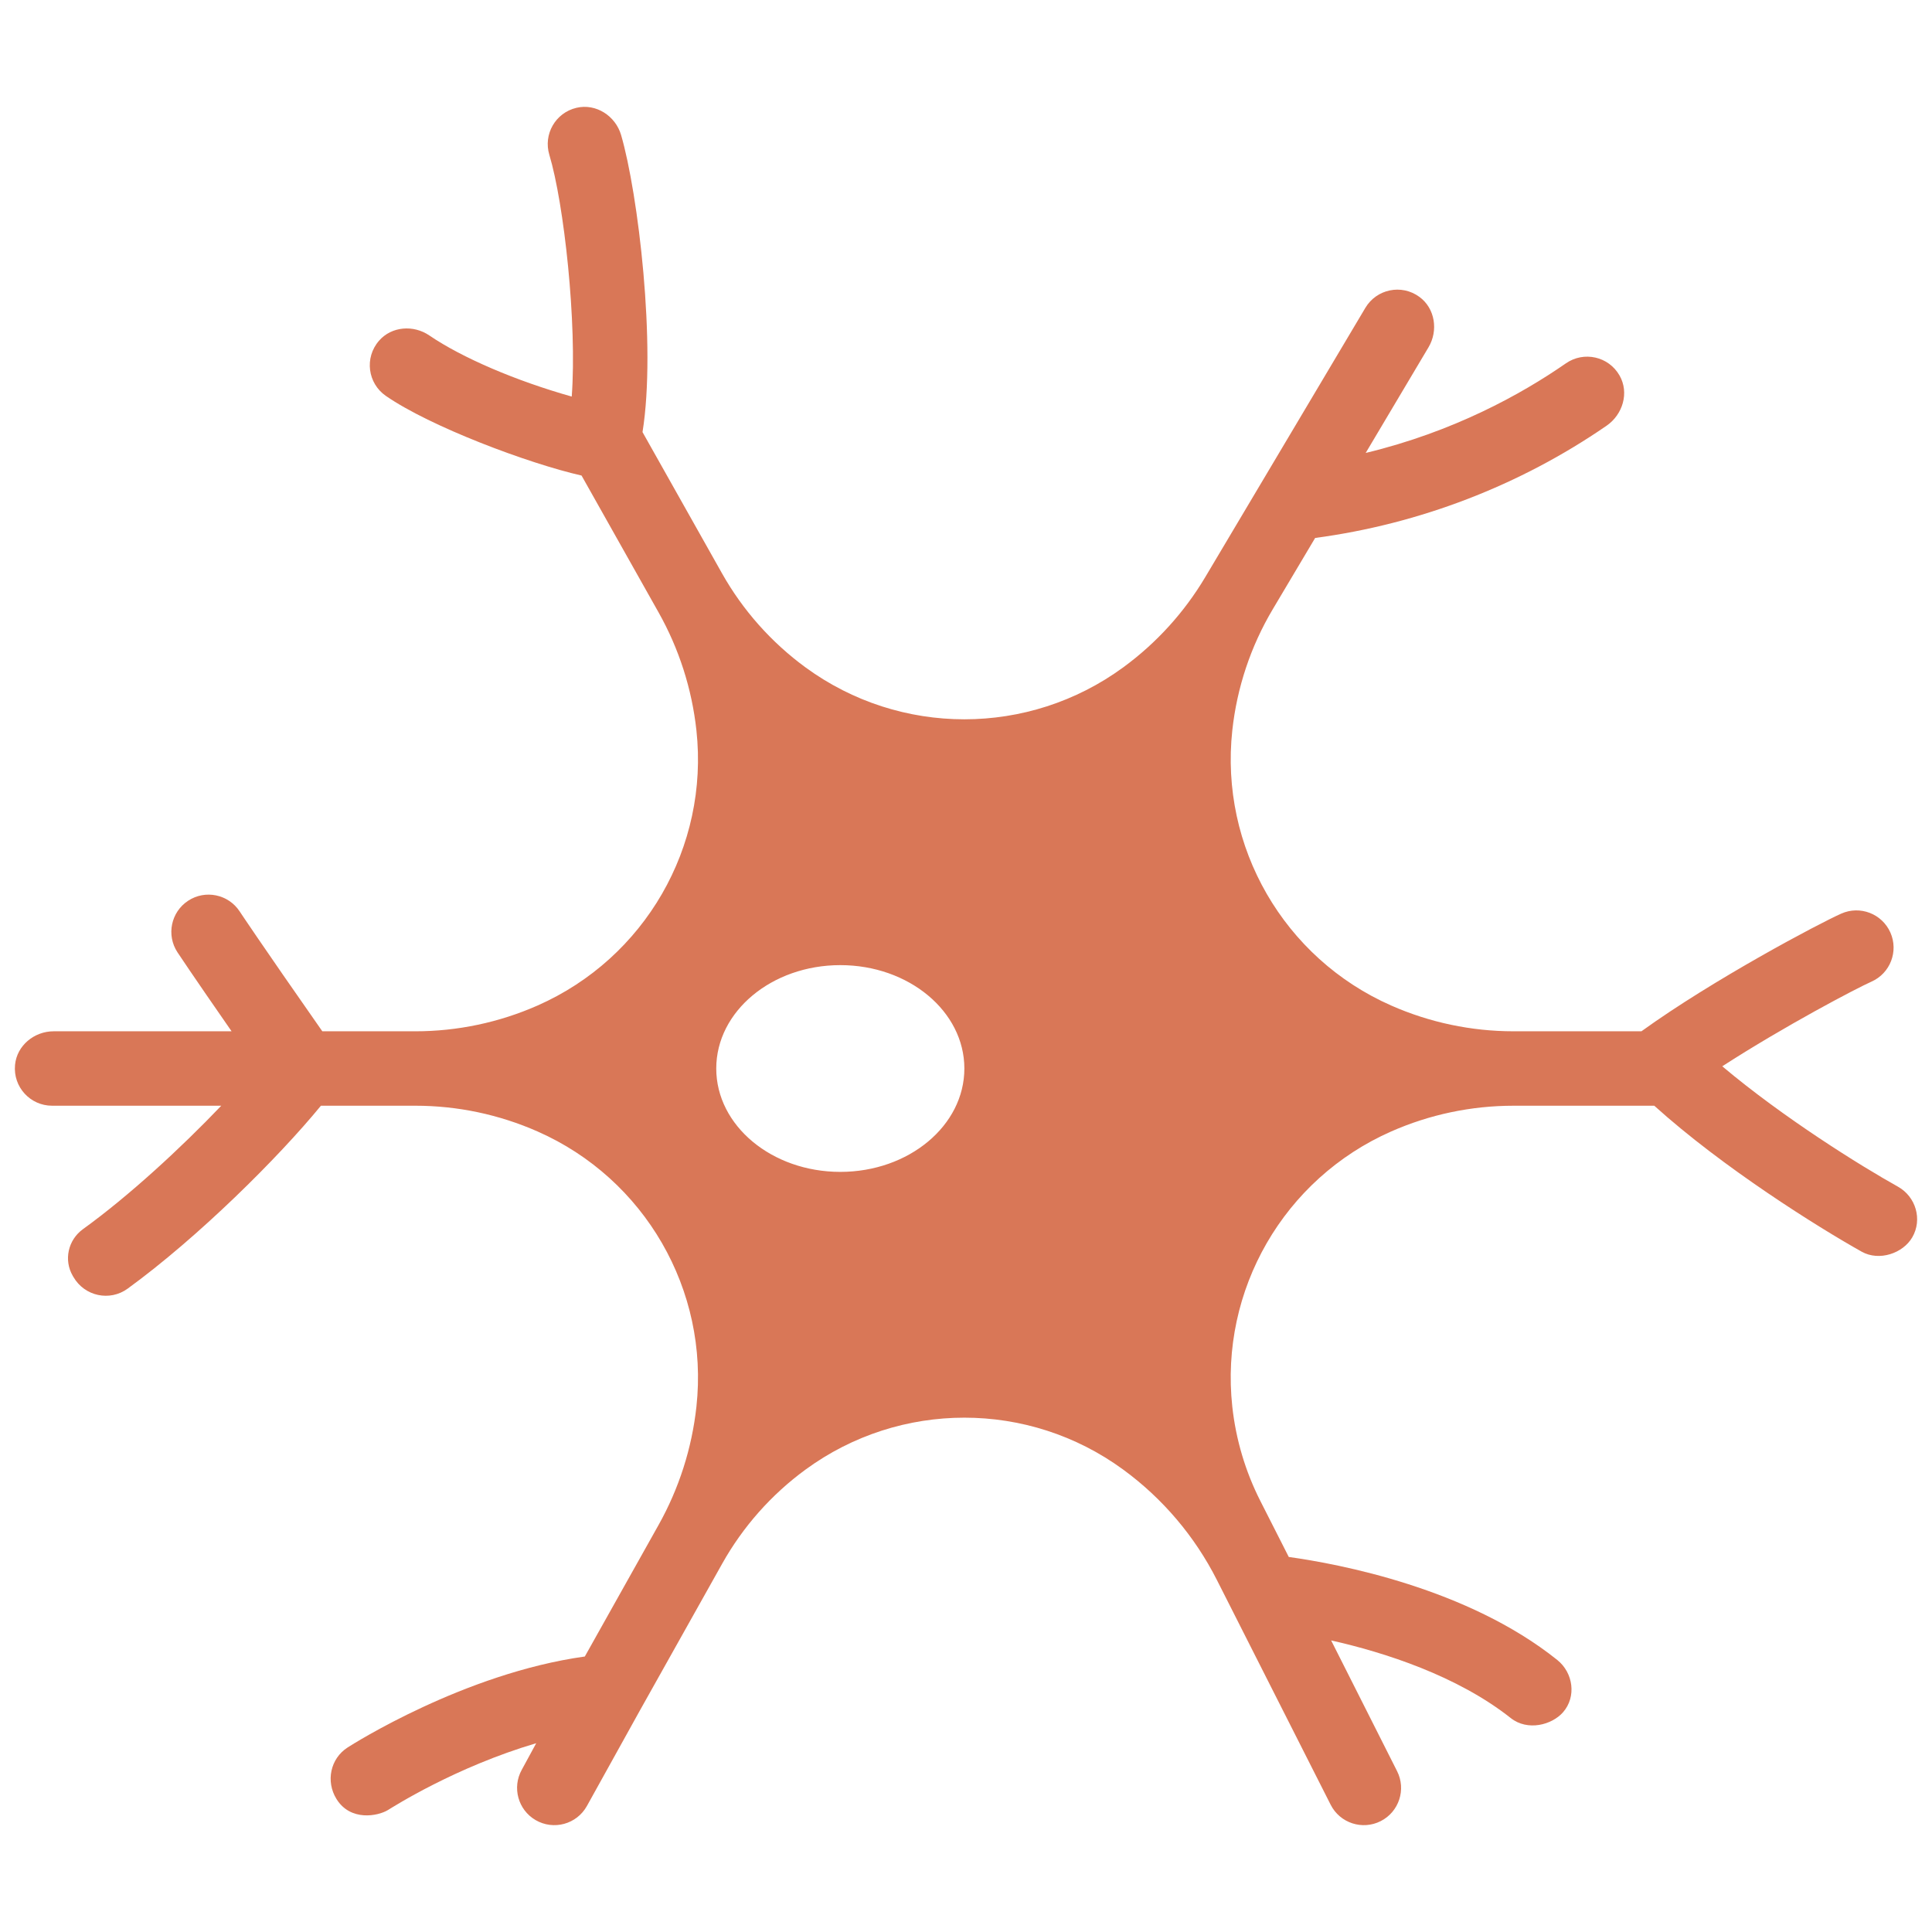
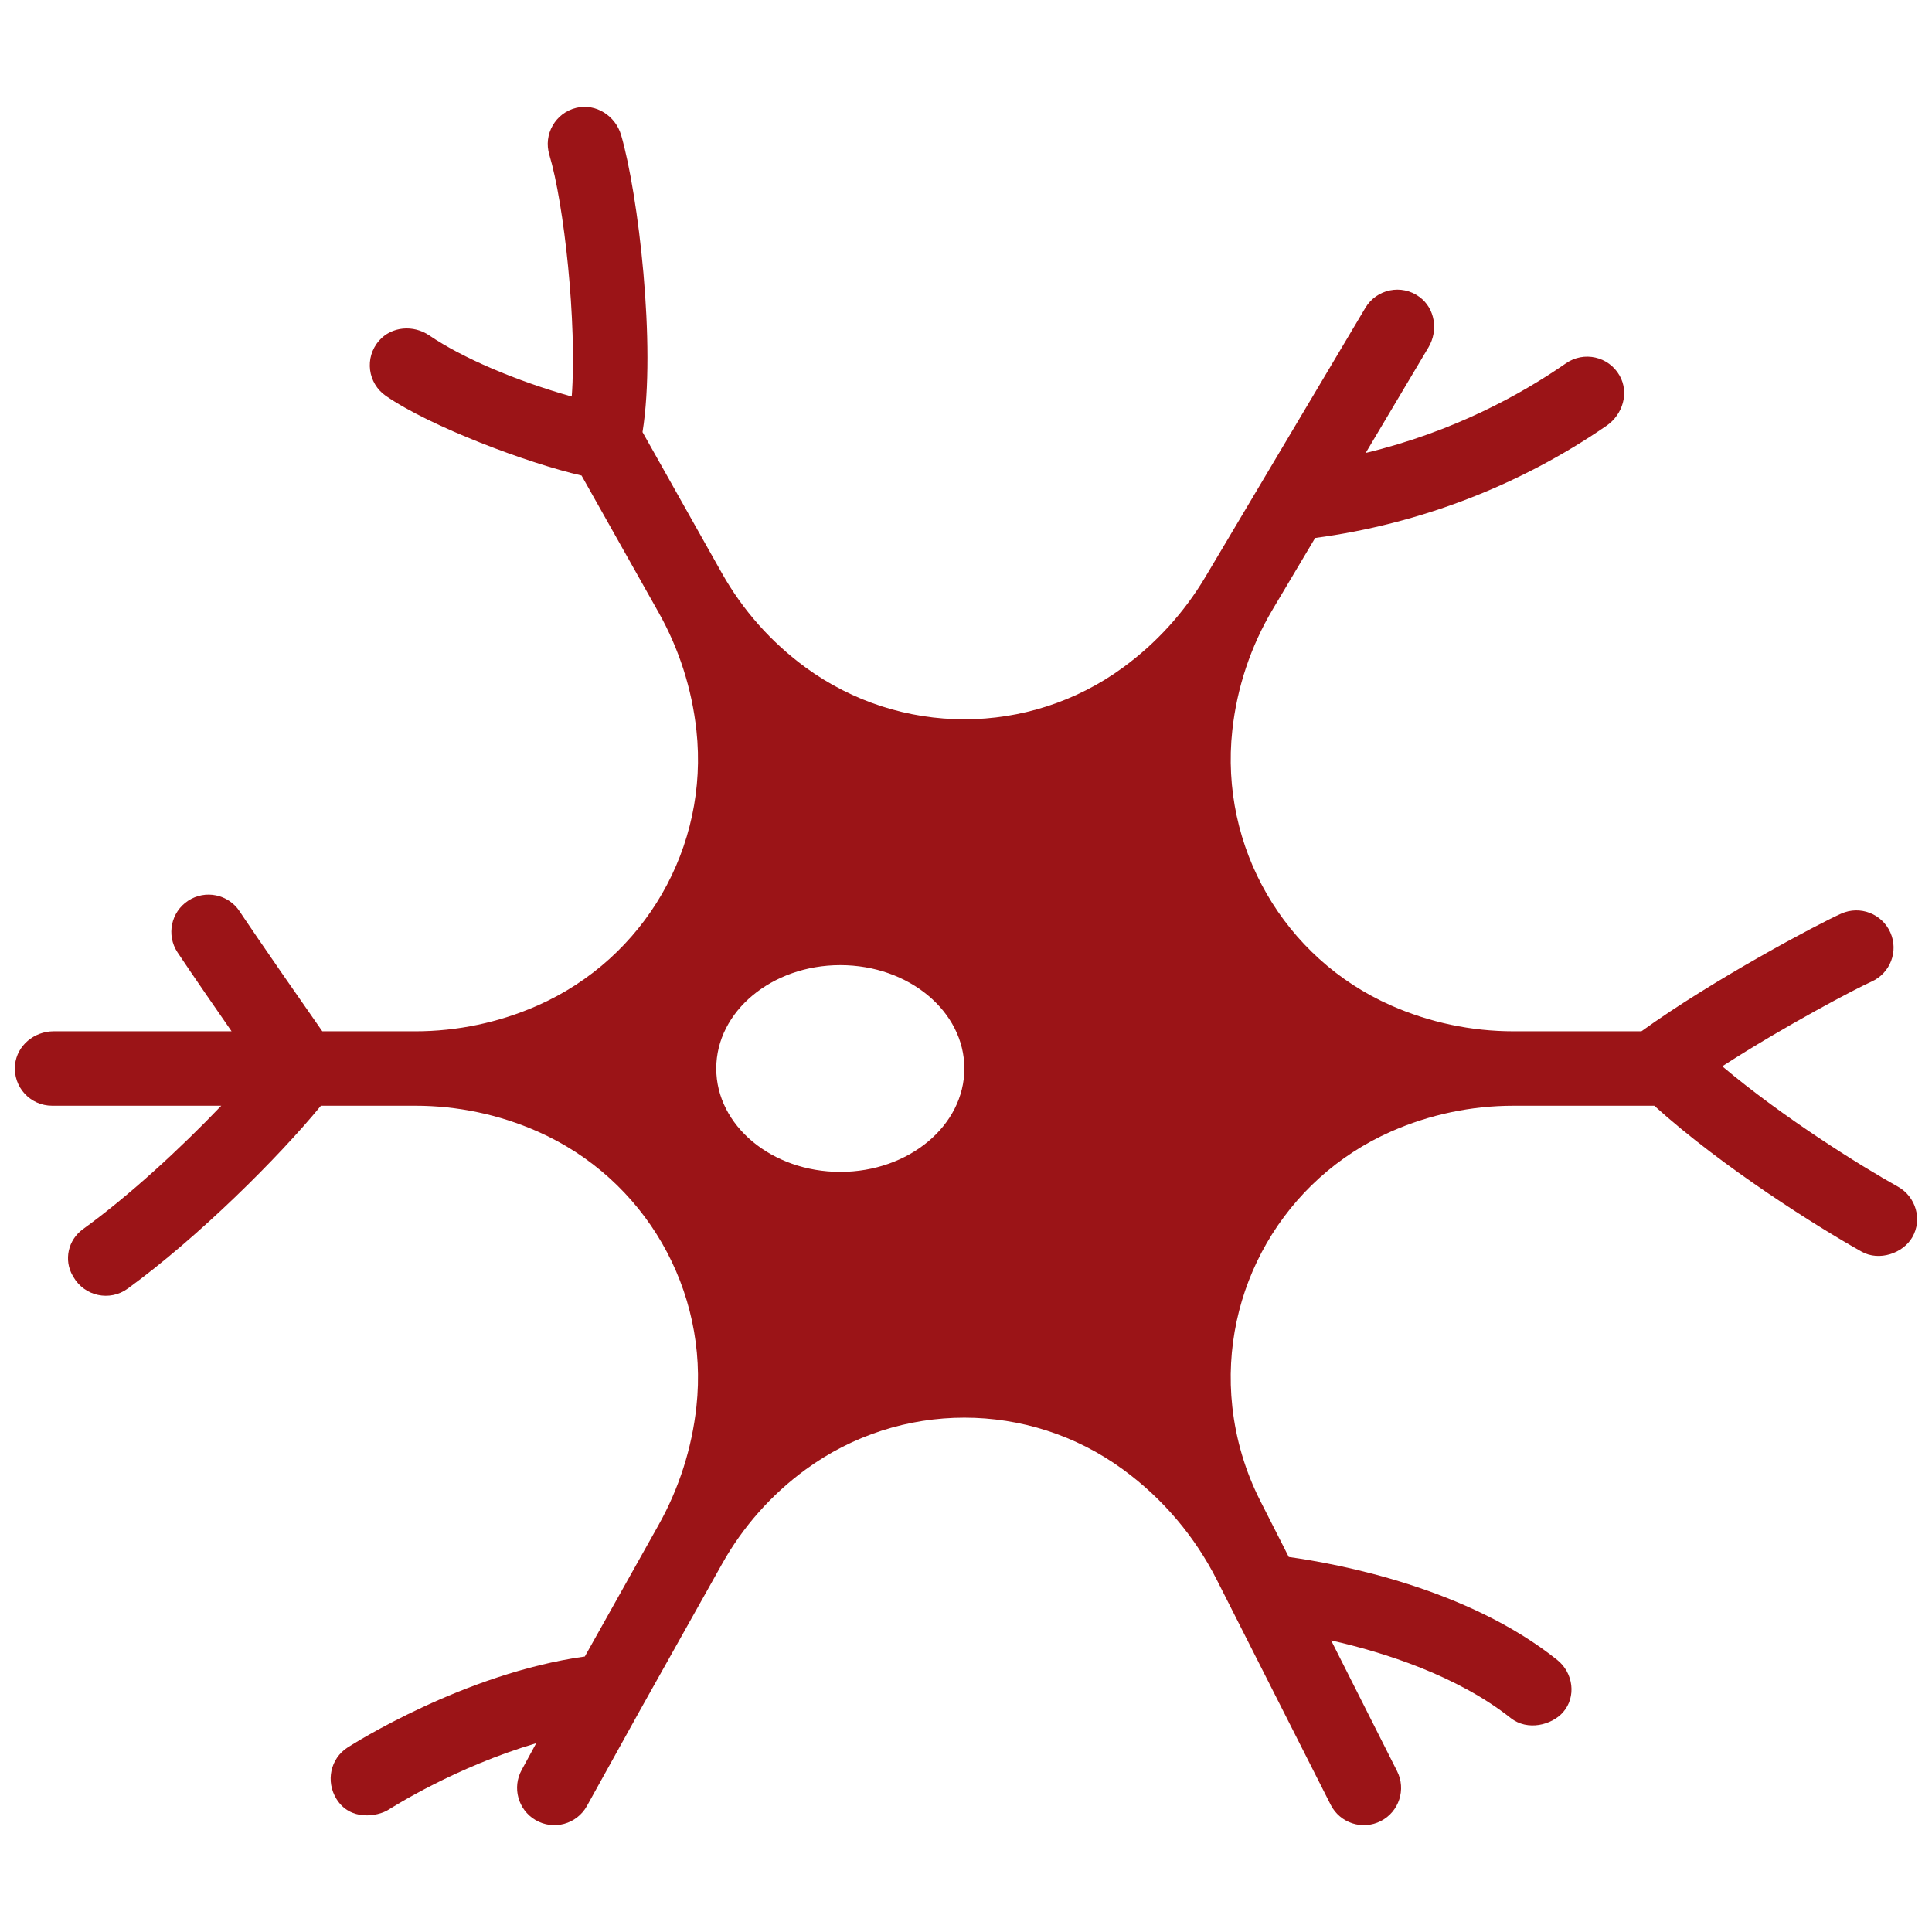
- <svg xmlns="http://www.w3.org/2000/svg" fill="#D97757" version="1.1" id="Layer_1" width="800px" height="800px" viewBox="0 0 260 235" enable-background="new 0 0 260 235" xml:space="preserve">
+ <svg xmlns="http://www.w3.org/2000/svg" fill="#9B1417" version="1.1" id="Layer_1" width="800px" height="800px" viewBox="0 0 260 235" enable-background="new 0 0 260 235" xml:space="preserve">
  <path d="M255.413,147.195c-5.044-2.812-15.403-9.266-23.638-16.198c8.415-5.436,18.043-10.489,20.078-11.392  c2.528-1.122,3.668-4.081,2.547-6.609c-1.123-2.529-4.081-3.67-6.609-2.547c-3.014,1.338-17.239,8.867-26.895,15.837H203.68  c-5.669,0-11.276-1.181-16.463-3.468c-14.435-6.365-23.085-21.346-21.379-37.03c0.626-5.76,2.483-11.318,5.444-16.298l5.704-9.594  c14.034-1.87,27.56-7.069,39.22-15.105c2.187-1.507,3.064-4.438,1.751-6.748c-1.476-2.596-4.82-3.314-7.217-1.651  c-6,4.165-15.134,9.22-26.952,12.064l8.453-14.217c1.337-2.248,0.891-5.234-1.218-6.782c-2.419-1.775-5.779-1.048-7.278,1.471  l-21.544,36.233c-2.826,4.753-6.582,8.886-11.044,12.152c-12.729,9.318-30.028,9.318-42.757,0  c-4.61-3.375-8.446-7.697-11.248-12.677L86.467,45.651c1.875-11.641-0.593-32.14-2.881-39.976c-0.756-2.587-3.386-4.287-6.009-3.667  c-2.835,0.67-4.479,3.575-3.651,6.322c1.982,6.574,3.743,22.643,3.016,32.538c-7.472-2.106-14.741-5.206-19.164-8.224  c-2.13-1.453-5.075-1.237-6.769,0.707c-1.997,2.293-1.517,5.741,0.913,7.423c6,4.154,19.198,9.099,26.341,10.724l10.362,18.411  c2.755,4.894,4.488,10.297,5.096,15.88v0c1.706,15.683-6.944,30.665-21.379,37.03c-5.187,2.287-10.794,3.468-16.463,3.468H43.376  c-8.383-11.986-11.099-16.096-11.126-16.138c-1.523-2.309-4.628-2.949-6.938-1.427c-2.31,1.522-2.949,4.627-1.428,6.936  c0.095,0.144,1.931,2.924,7.281,10.628H7.224c-2.616,0-4.952,1.912-5.2,4.517c-0.285,2.987,2.056,5.5,4.985,5.5h22.769  c-5.411,5.665-12.411,12.135-18.617,16.614c-1.999,1.443-2.609,4.147-1.37,6.279l0.093,0.16c1.508,2.597,4.89,3.312,7.291,1.566  c9.494-6.904,20.299-17.645,26.014-24.619h12.703c5.665,0,11.269,1.18,16.452,3.466c14.434,6.364,23.084,21.345,21.378,37.028v0  c-0.609,5.598-2.342,11.016-5.096,15.929l-9.924,17.7c-16.216,2.254-31.256,11.813-31.922,12.241  c-2.327,1.496-2.958,4.567-1.506,6.921c1.883,3.054,5.574,2.321,6.921,1.506c0.781-0.472,9.107-5.791,19.967-9.002l-1.946,3.581  c-1.32,2.38-0.5,5.379,1.847,6.757h0c2.425,1.424,5.547,0.575,6.917-1.881l7.215-13.006c0,0,0,0,0,0l10.998-19.617  c2.787-4.971,6.61-9.287,11.208-12.653c12.729-9.319,30.028-9.319,42.757,0c5.314,3.89,9.633,8.98,12.607,14.855l15.312,30.251  c1.252,2.467,4.267,3.451,6.733,2.199c2.466-1.252,3.451-4.266,2.199-6.733l-8.87-17.583c7.174,1.609,16.973,4.753,24.166,10.444  c2.274,1.799,5.543,0.929,7.04-0.775c1.825-2.079,1.384-5.311-0.775-7.04c-12.063-9.671-29.382-12.922-36.132-13.862l-3.826-7.537  c-2.014-3.969-3.293-8.27-3.775-12.694c-1.706-15.683,6.943-30.664,21.378-37.028v0c5.184-2.286,10.787-3.466,16.453-3.466h18.958  c9.23,8.339,22.01,16.333,27.908,19.641c2.37,1.329,5.57,0.216,6.814-1.936C258.733,151.614,257.829,148.542,255.413,147.195z   M113.085,145.207c-9.22,0-16.695-6.229-16.695-13.912s7.474-13.912,16.695-13.912c9.22,0,16.695,6.229,16.695,13.912  S122.305,145.207,113.085,145.207z" />
</svg>
